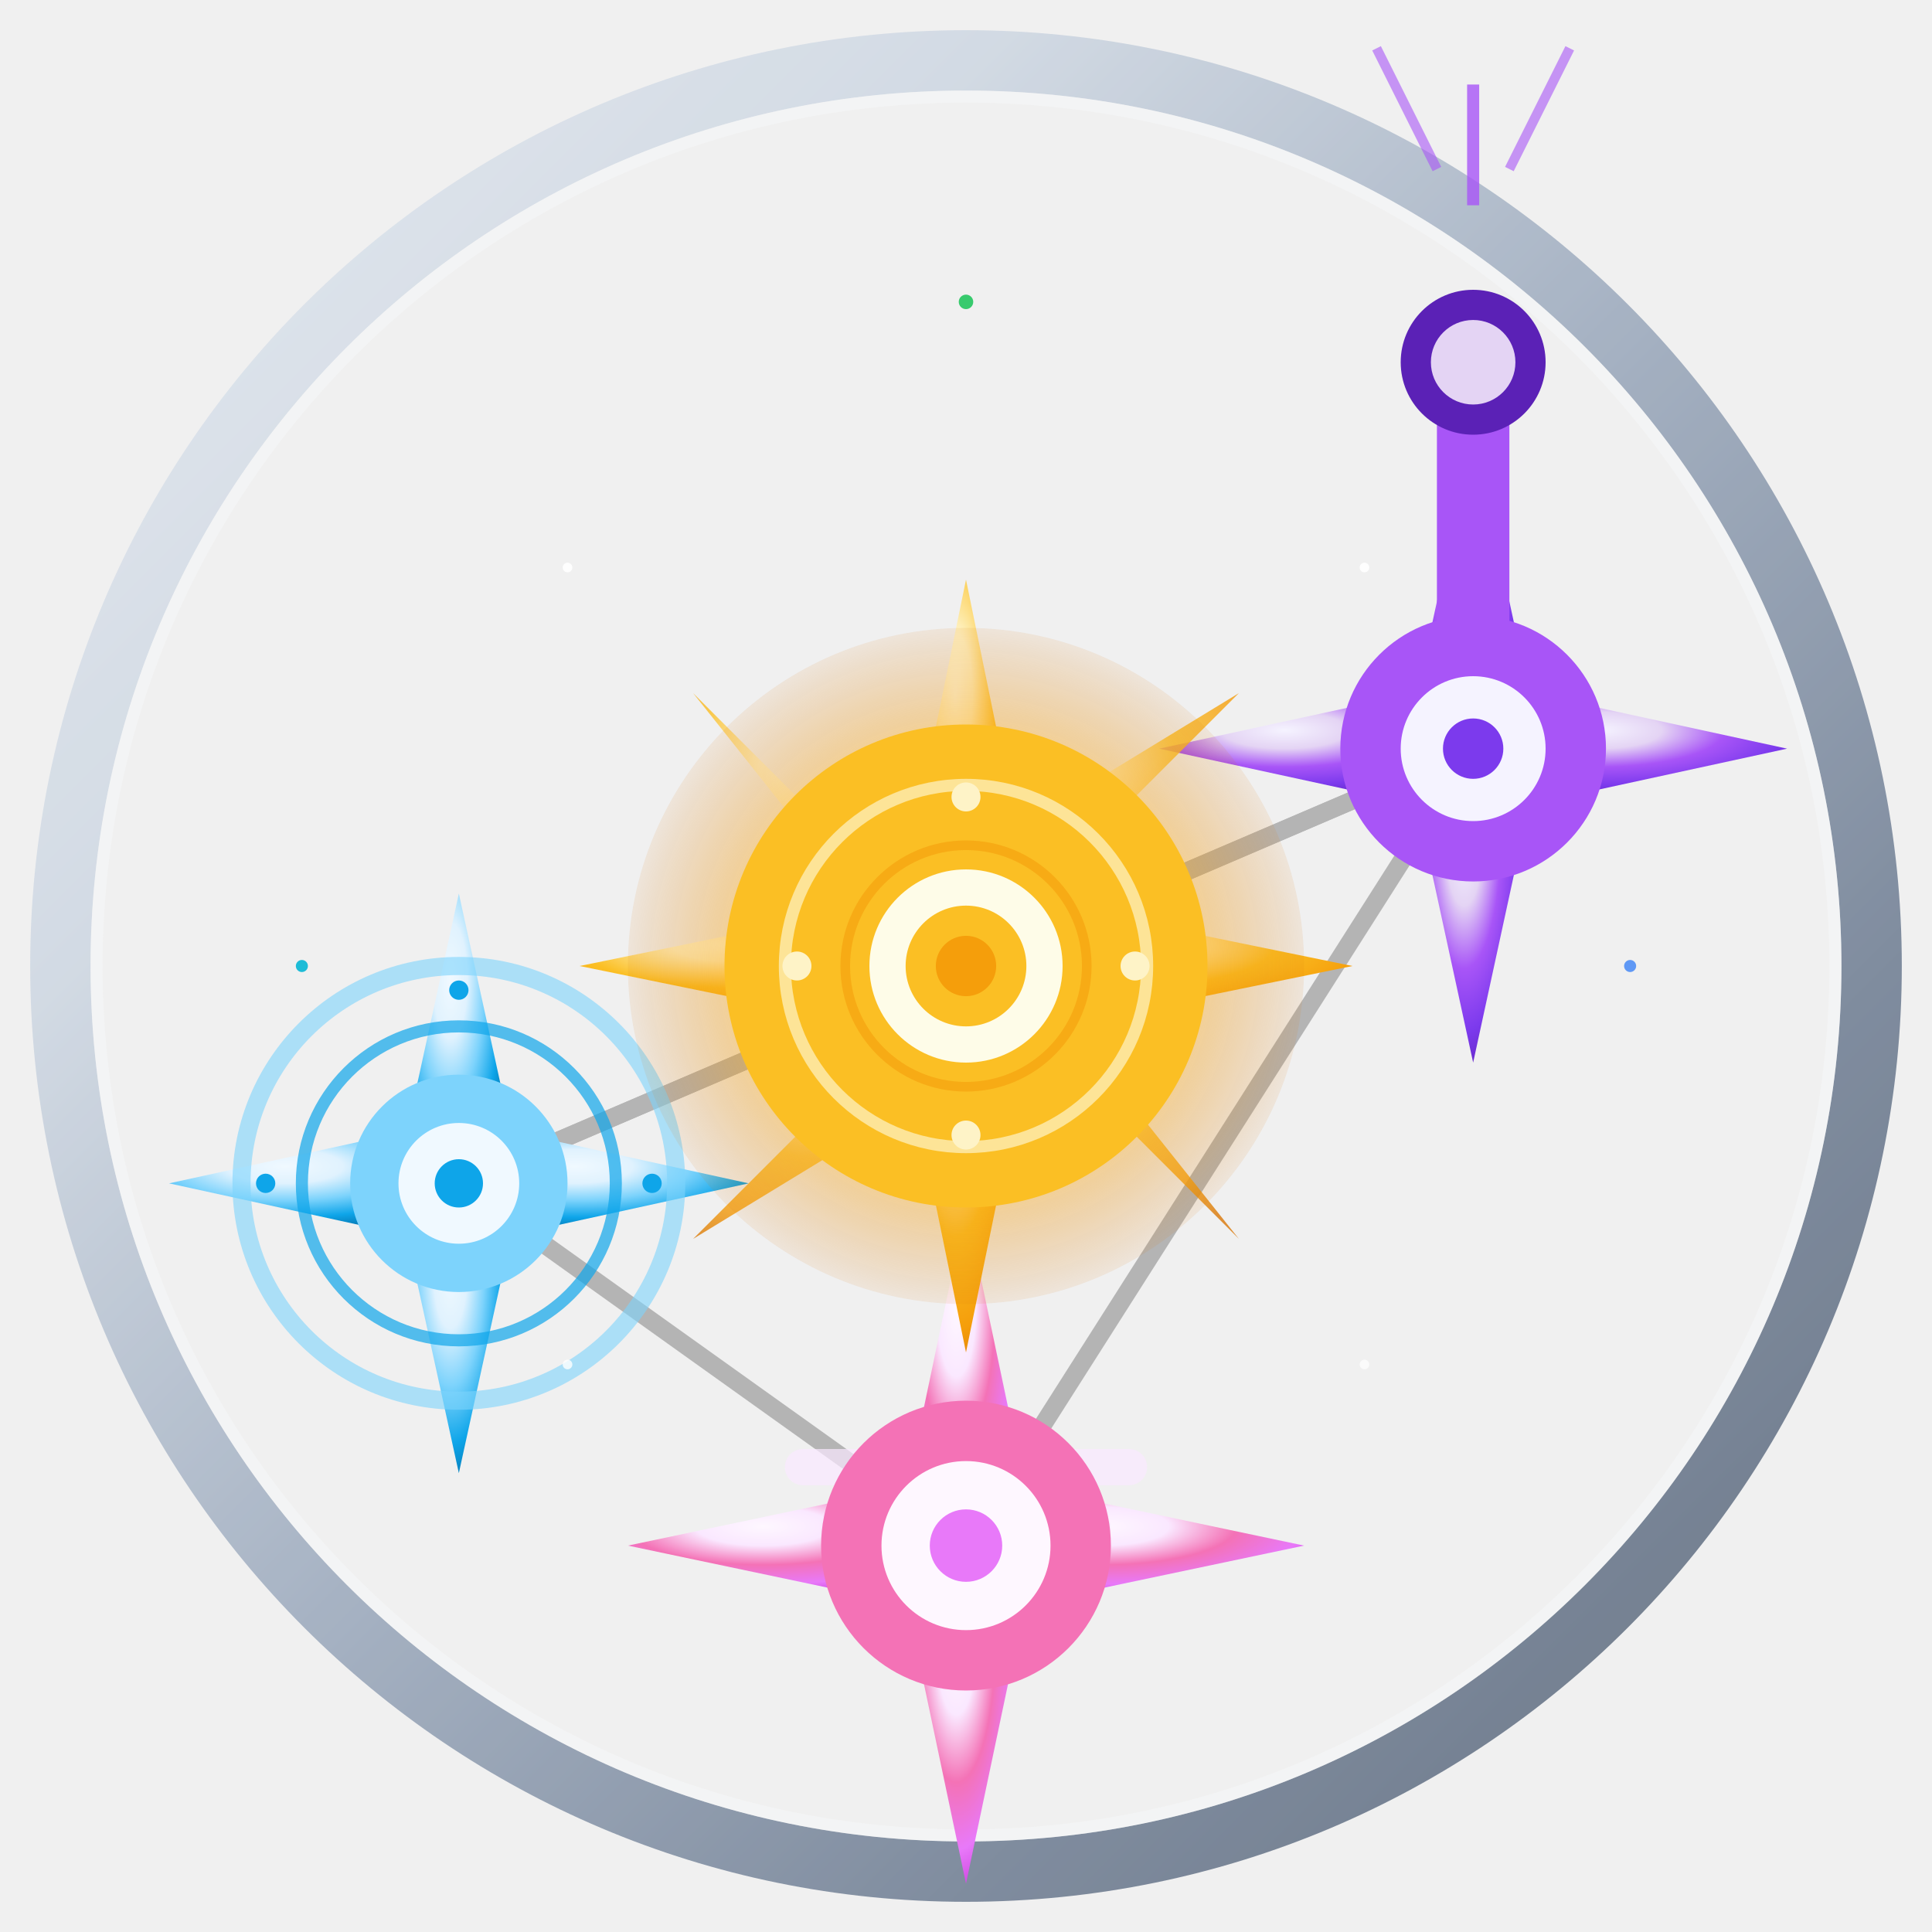
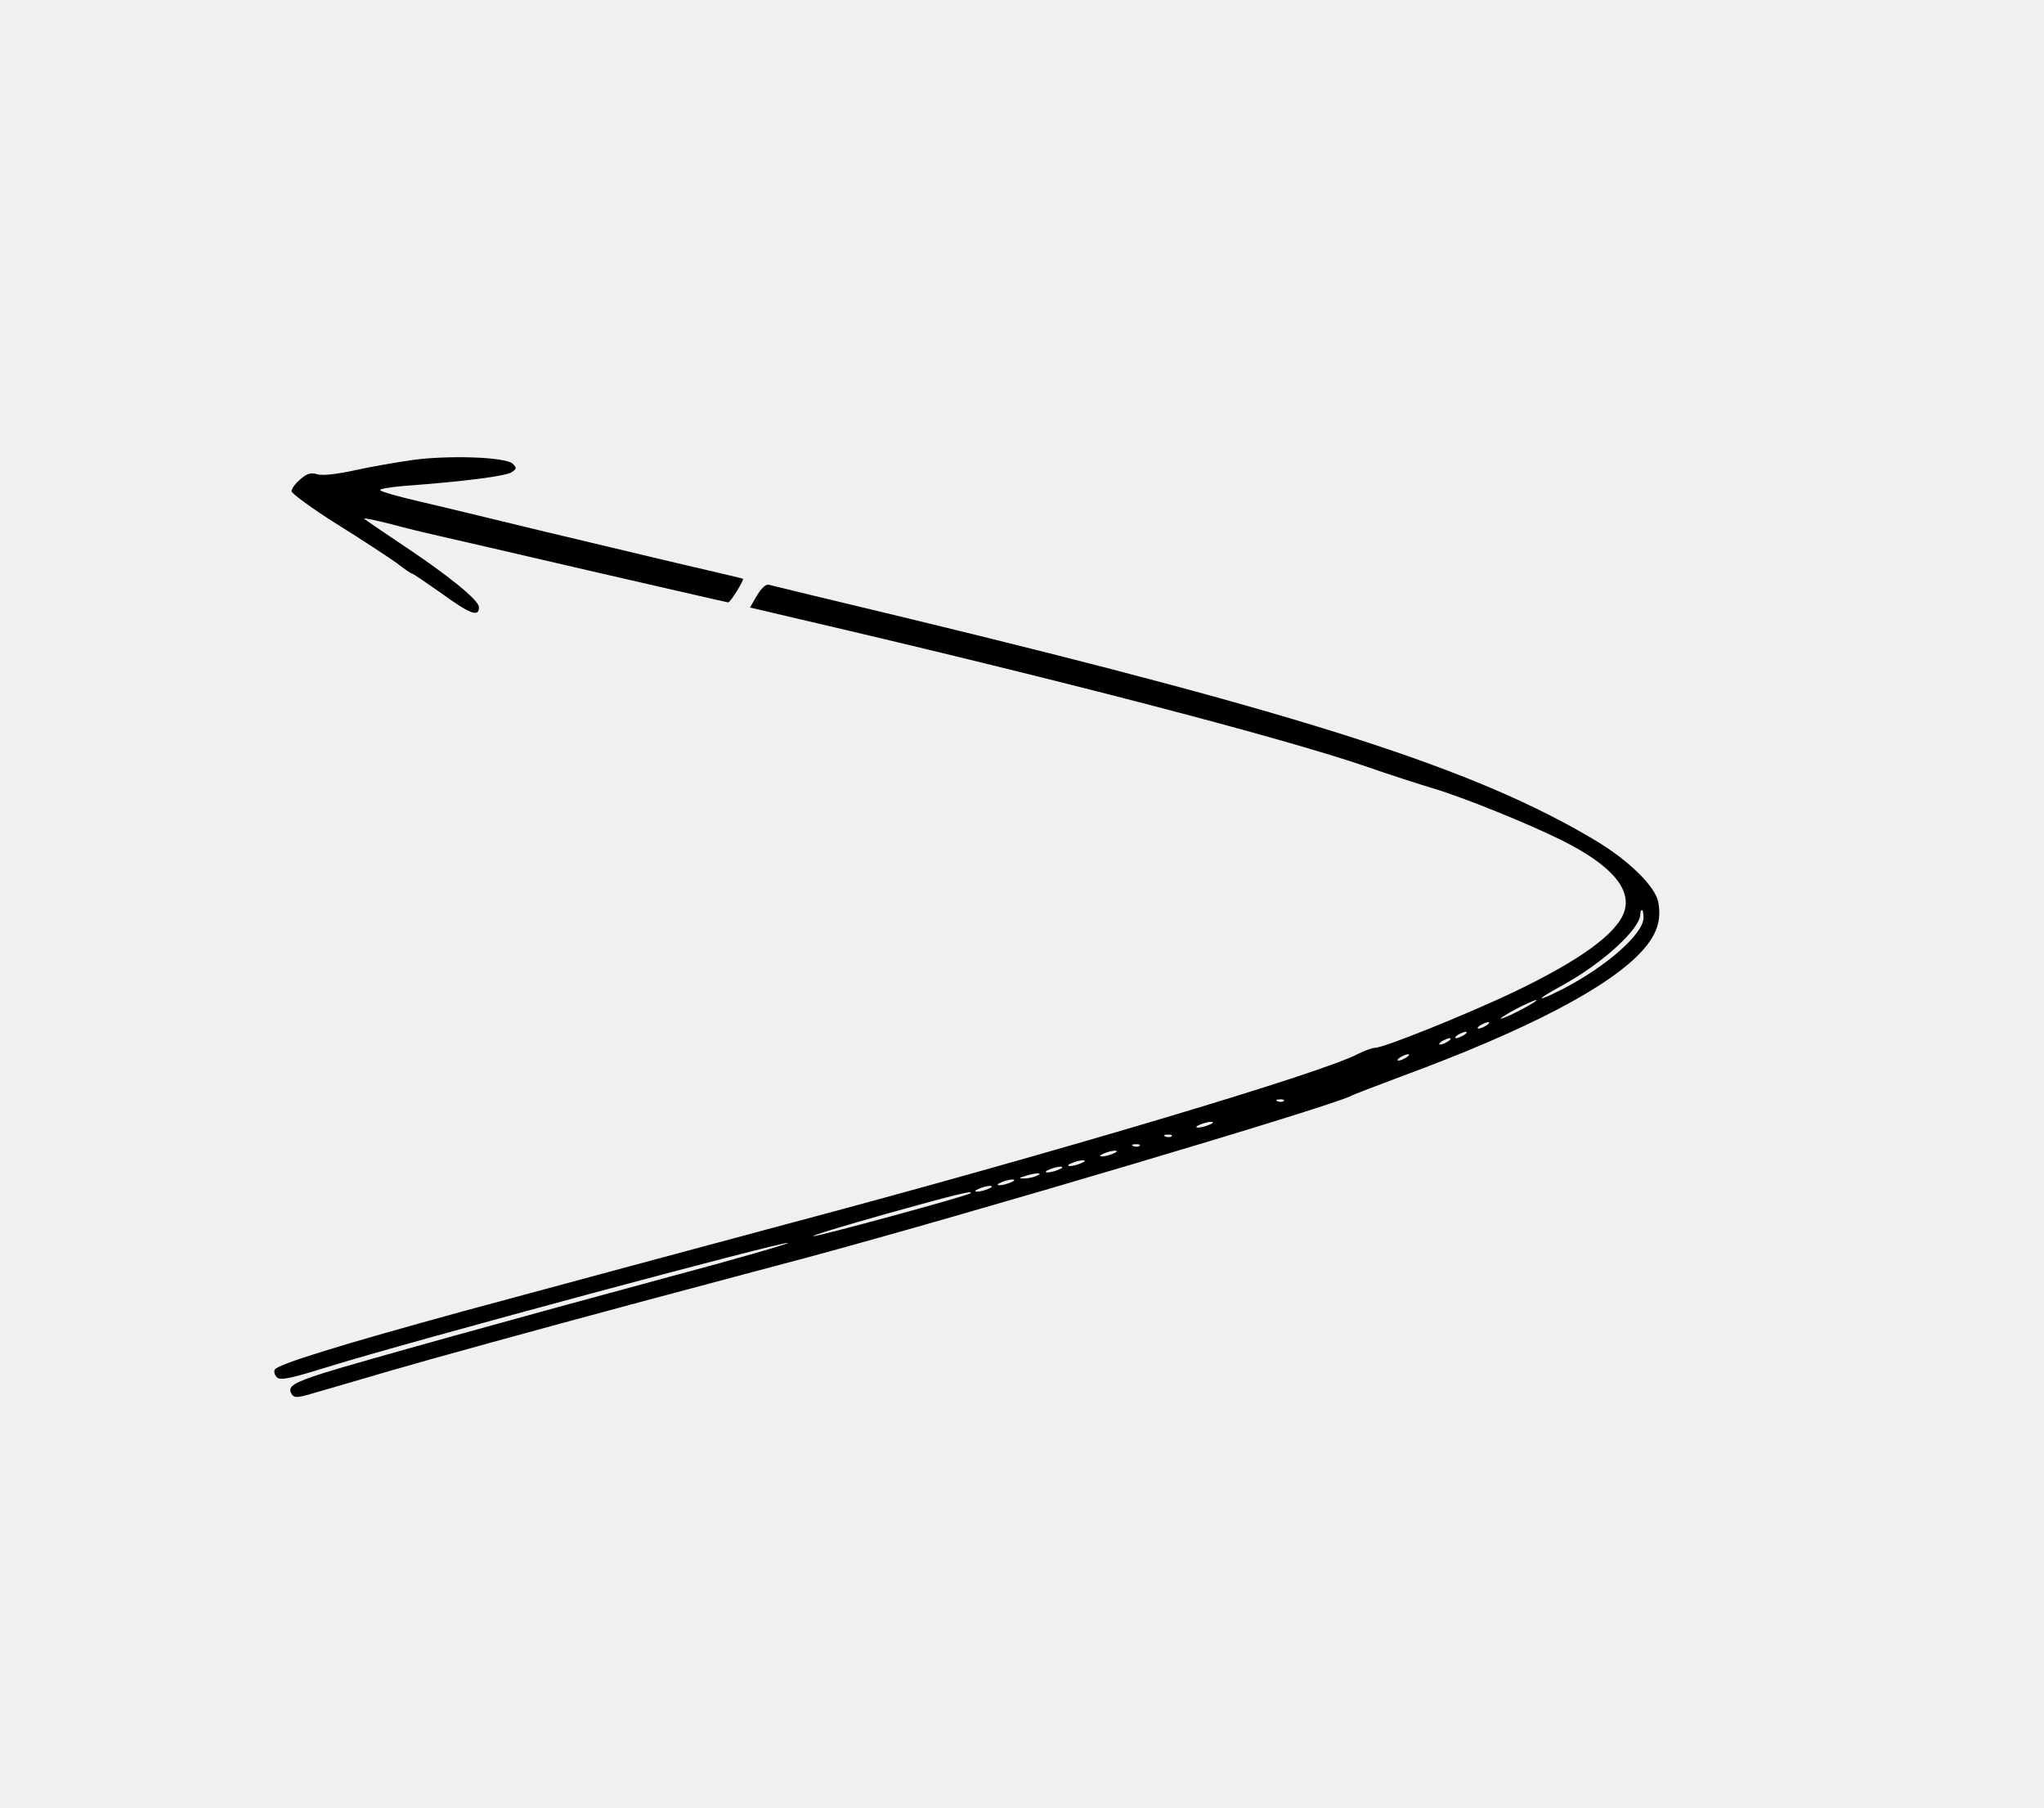
- <svg xmlns="http://www.w3.org/2000/svg" viewBox="0 0 16 16">
-   <defs>
-     <radialGradient id="energyCore" cx="0.4" cy="0.3" r="0.8">
-       <stop offset="0%" style="stop-color:#fefce8" />
-       <stop offset="20%" style="stop-color:#fef3c7" />
-       <stop offset="50%" style="stop-color:#fbbf24" />
-       <stop offset="80%" style="stop-color:#f59e0b" />
-       <stop offset="100%" style="stop-color:#d97706" />
-     </radialGradient>
-     <radialGradient id="detectionArray" cx="0.4" cy="0.3" r="0.8">
-       <stop offset="0%" style="stop-color:#f0f9ff" />
-       <stop offset="25%" style="stop-color:#e0f2fe" />
-       <stop offset="50%" style="stop-color:#7dd3fc" />
-       <stop offset="75%" style="stop-color:#0ea5e9" />
-       <stop offset="100%" style="stop-color:#0369a1" />
-     </radialGradient>
-     <radialGradient id="researchTelescope" cx="0.4" cy="0.3" r="0.8">
-       <stop offset="0%" style="stop-color:#f5f3ff" />
-       <stop offset="25%" style="stop-color:#e4d4f4" />
-       <stop offset="50%" style="stop-color:#a855f7" />
-       <stop offset="75%" style="stop-color:#7c3aed" />
-       <stop offset="100%" style="stop-color:#5b21b6" />
-     </radialGradient>
-     <radialGradient id="dataArchive" cx="0.4" cy="0.3" r="0.8">
-       <stop offset="0%" style="stop-color:#fef7ff" />
-       <stop offset="25%" style="stop-color:#fae8ff" />
-       <stop offset="50%" style="stop-color:#f472b6" />
-       <stop offset="75%" style="stop-color:#e879f9" />
-       <stop offset="100%" style="stop-color:#c026d3" />
-     </radialGradient>
-     <linearGradient id="containmentField" x1="0%" y1="0%" x2="100%" y2="100%">
-       <stop offset="0%" style="stop-color:#e2e8f0" />
-       <stop offset="25%" style="stop-color:#cbd5e1" />
-       <stop offset="50%" style="stop-color:#94a3b8" />
-       <stop offset="75%" style="stop-color:#64748b" />
-       <stop offset="100%" style="stop-color:#475569" />
-     </linearGradient>
-     <radialGradient id="energyPulse" cx="0.5" cy="0.5" r="0.5">
-       <stop offset="0%" style="stop-color:#fbbf24" stop-opacity="0.8" />
-       <stop offset="70%" style="stop-color:#f59e0b" stop-opacity="0.4" />
-       <stop offset="100%" style="stop-color:#d97706" stop-opacity="0.1" />
-     </radialGradient>
-   </defs>
-   <g stroke="#000000" stroke-width="0.15" fill="none" opacity="0.25">
-     <path d="M8 8 L12.2 6.2" />
-     <path d="M8 8 L3.8 9.8" />
-     <path d="M8 8 L8 12.8" />
-     <path d="M12.2 6.2 L8 12.8" />
-     <path d="M3.8 9.8 L8 12.8" />
-     <path d="M3.8 9.8 L12.2 6.2" />
+ <svg xmlns="http://www.w3.org/2000/svg" version="1.0" width="638pt" height="564pt" viewBox="0 0 638 564" preserveAspectRatio="xMidYMid meet">
+   <g transform="translate(0,564) scale(0.1,-0.1)" fill="#000000" stroke="none">
+     <path d="M1285 4204 c-49 -7 -130 -21 -179 -32 -55 -12 -100 -17 -116 -12 -20 6 -32 2 -53 -16 -15 -13 -27 -29 -27 -37 0 -7 64 -54 142 -103 79 -49 162 -104 186 -121 23 -18 45 -33 48 -33 3 0 44 -28 91 -61 91 -66 118 -76 118 -44 0 22 -96 100 -250 202 -55 37 -104 70 -108 74 -5 4 33 -4 85 -17 51 -14 111 -28 133 -33 22 -5 236 -54 476 -110 240 -55 439 -101 442 -101 7 0 50 70 46 74 -2 1 -78 19 -169 40 -91 21 -293 70 -450 107 -157 38 -334 81 -395 95 -60 14 -114 29 -118 34 -5 4 31 10 80 14 176 13 315 30 331 43 15 10 15 13 2 26 -22 21 -203 27 -315 11z" />
+     <path d="M2363 3782 l-22 -38 162 -38 c807 -188 1486 -365 1752 -455 83 -29 180 -60 217 -71 95 -28 302 -112 406 -164 151 -76 215 -150 192 -221 -23 -68 -136 -151 -345 -251 -145 -69 -405 -174 -433 -174 -9 0 -33 -9 -53 -19 -109 -59 -967 -314 -1779 -530 -124 -33 -848 -228 -1010 -272 -387 -106 -581 -166 -592 -183 -4 -6 -1 -17 6 -24 11 -11 39 -5 159 32 243 76 1437 397 1437 387 0 -3 -165 -51 -368 -105 -474 -128 -974 -267 -1082 -301 -94 -30 -114 -42 -100 -65 7 -12 16 -12 47 -4 21 6 142 41 268 78 127 37 462 129 745 205 283 76 533 142 555 148 503 136 1613 465 1690 502 11 6 83 33 160 62 396 146 653 281 753 394 45 51 58 94 48 150 -10 49 -91 129 -196 192 -369 221 -893 390 -2145 693 -231 55 -427 103 -435 105 -9 3 -23 -10 -37 -33z m2767 -1006 c0 -51 -119 -155 -257 -225 -83 -42 -81 -32 4 14 124 68 243 176 243 222 0 7 2 13 5 13 3 0 5 -11 5 -24z m-380 -286 c-30 -16 -59 -29 -65 -29 -5 0 15 13 45 29 30 16 60 29 65 29 6 0 -15 -13 -45 -29z m-110 -50 c-8 -5 -19 -10 -25 -10 -5 0 -3 5 5 10 8 5 20 10 25 10 6 0 3 -5 -5 -10z m-70 -30 c-8 -5 -19 -10 -25 -10 -5 0 -3 5 5 10 8 5 20 10 25 10 6 0 3 -5 -5 -10z m-50 -20 c-8 -5 -19 -10 -25 -10 -5 0 -3 5 5 10 8 5 20 10 25 10 6 0 3 -5 -5 -10z m-130 -50 c-8 -5 -19 -10 -25 -10 -5 0 -3 5 5 10 8 5 20 10 25 10 6 0 3 -5 -5 -10z m-383 -136 c-3 -3 -12 -4 -19 -1 -8 3 -5 6 6 6 11 1 17 -2 13 -5z m-232 -74 c-11 -5 -27 -9 -35 -9 -9 0 -8 4 5 9 11 5 27 9 35 9 9 0 8 -4 -5 -9z m-118 -36 c-3 -3 -12 -4 -19 -1 -8 3 -5 6 6 6 11 1 17 -2 13 -5z m-100 -30 c-3 -3 -12 -4 -19 -1 -8 3 -5 6 6 6 11 1 17 -2 13 -5z m-82 -24 c-11 -5 -27 -9 -35 -9 -9 0 -8 4 5 9 11 5 27 9 35 9 9 0 8 -4 -5 -9z m-100 -30 c-11 -5 -27 -9 -35 -9 -9 0 -8 4 5 9 11 5 27 9 35 9 9 0 8 -4 -5 -9z m-70 -20 c-11 -5 -27 -9 -35 -9 -9 0 -8 4 5 9 11 5 27 9 35 9 9 0 8 -4 -5 -9z m-70 -20 c-11 -5 -29 -8 -40 -8 -16 0 -15 2 5 8 34 11 60 11 35 0z m-80 -20 c-11 -5 -27 -9 -35 -9 -9 0 -8 4 5 9 11 5 27 9 35 9 9 0 8 -4 -5 -9z m-70 -20 c-11 -5 -27 -9 -35 -9 -9 0 -8 4 5 9 11 5 27 9 35 9 9 0 8 -4 -5 -9z m-56 -14 c-8 -8 -482 -137 -491 -134 -5 2 98 33 229 70 222 62 273 74 262 64z" />
  </g>
-   <circle cx="8" cy="8" r="7.5" fill="none" stroke="url(#containmentField)" stroke-width="0.5" opacity="0.8" />
-   <circle cx="8" cy="8" r="7.2" fill="none" stroke="#f8fafc" stroke-width="0.1" opacity="0.4" />
-   <g transform="translate(8,12.8)">
-     <path d="M0 -2.8 L0.4 -0.9 L0 0 L-0.4 -0.9 Z" fill="url(#dataArchive)" />
-     <path d="M2.8 0 L0.9 -0.4 L0 0 L0.9 0.4 Z" fill="url(#dataArchive)" />
-     <path d="M0 2.8 L-0.4 0.9 L0 0 L0.4 0.9 Z" fill="url(#dataArchive)" />
-     <path d="M-2.8 0 L-0.9 0.4 L0 0 L-0.9 -0.4 Z" fill="url(#dataArchive)" />
-     <rect x="-1.5" y="-0.8" width="3" height="0.3" fill="#fae8ff" rx="0.15" opacity="0.7" />
-     <rect x="-1.2" y="-0.3" width="2.4" height="0.3" fill="#fae8ff" rx="0.15" opacity="0.7" />
-     <rect x="-0.9" y="0.2" width="1.8" height="0.3" fill="#fae8ff" rx="0.15" opacity="0.7" />
-     <circle cx="0" cy="0" r="1.2" fill="#f472b6" />
-     <circle cx="0" cy="0" r="0.7" fill="#fef7ff" />
-     <circle cx="0" cy="0" r="0.3" fill="#e879f9" />
-   </g>
-   <g transform="translate(3.8,9.8)">
-     <path d="M0 -2.4 L0.35 -0.8 L0 0 L-0.35 -0.8 Z" fill="url(#detectionArray)" />
-     <path d="M2.4 0 L0.8 -0.35 L0 0 L0.8 0.35 Z" fill="url(#detectionArray)" />
-     <path d="M0 2.4 L-0.35 0.8 L0 0 L0.35 0.8 Z" fill="url(#detectionArray)" />
-     <path d="M-2.4 0 L-0.8 0.35 L0 0 L-0.8 -0.35 Z" fill="url(#detectionArray)" />
-     <circle cx="0" cy="0" r="1.8" fill="none" stroke="#7dd3fc" stroke-width="0.15" opacity="0.6" />
-     <circle cx="0" cy="0" r="1.3" fill="none" stroke="#0ea5e9" stroke-width="0.1" opacity="0.7" />
-     <circle cx="0" cy="0" r="0.8" fill="none" stroke="#0369a1" stroke-width="0.08" opacity="0.8" />
-     <circle cx="0" cy="0" r="0.9" fill="#7dd3fc" />
-     <circle cx="0" cy="0" r="0.5" fill="#f0f9ff" />
-     <circle cx="0" cy="0" r="0.2" fill="#0ea5e9" />
-     <circle cx="-1.6" cy="0" r="0.08" fill="#0ea5e9" />
-     <circle cx="1.6" cy="0" r="0.08" fill="#0ea5e9" />
-     <circle cx="0" cy="-1.6" r="0.08" fill="#0ea5e9" />
-   </g>
-   <g transform="translate(12.2,6.2)">
-     <path d="M0 -2.6 L0.38 -0.85 L0 0 L-0.38 -0.85 Z" fill="url(#researchTelescope)" />
-     <path d="M2.6 0 L0.85 -0.38 L0 0 L0.85 0.38 Z" fill="url(#researchTelescope)" />
-     <path d="M0 2.6 L-0.38 0.85 L0 0 L0.38 0.85 Z" fill="url(#researchTelescope)" />
-     <path d="M-2.6 0 L-0.85 0.38 L0 0 L-0.85 -0.38 Z" fill="url(#researchTelescope)" />
-     <rect x="-0.3" y="-3.2" width="0.6" height="3.2" fill="#a855f7" rx="0.3" />
-     <circle cx="0" cy="-3.2" r="0.6" fill="#5b21b6" />
-     <circle cx="0" cy="-3.2" r="0.35" fill="#e4d4f4" />
-     <circle cx="0" cy="0" r="1.1" fill="#a855f7" />
-     <circle cx="0" cy="0" r="0.6" fill="#f5f3ff" />
-     <circle cx="0" cy="0" r="0.25" fill="#7c3aed" />
-     <line x1="0" y1="-4.5" x2="0" y2="-5.5" stroke="#a855f7" stroke-width="0.1" opacity="0.8" />
-     <line x1="-0.3" y1="-4.8" x2="-0.8" y2="-5.8" stroke="#a855f7" stroke-width="0.08" opacity="0.6" />
-     <line x1="0.3" y1="-4.8" x2="0.8" y2="-5.8" stroke="#a855f7" stroke-width="0.08" opacity="0.6" />
-   </g>
-   <g transform="translate(8,8)">
-     <path d="M0 -3.2 L0.45 -1 L0 0 L-0.45 -1 Z" fill="url(#energyCore)" />
-     <path d="M3.2 0 L1 -0.45 L0 0 L1 0.45 Z" fill="url(#energyCore)" />
-     <path d="M0 3.2 L-0.45 1 L0 0 L0.45 1 Z" fill="url(#energyCore)" />
-     <path d="M-3.2 0 L-1 0.45 L0 0 L-1 -0.45 Z" fill="url(#energyCore)" />
-     <path d="M2.26 -2.26 L0.8 -0.8 L0 0 L-0.3 -0.7 Z" fill="url(#energyCore)" opacity="0.8" />
-     <path d="M2.26 2.26 L0.7 0.3 L0 0 L0.8 0.8 Z" fill="url(#energyCore)" opacity="0.8" />
-     <path d="M-2.26 2.26 L-0.8 0.8 L0 0 L0.3 0.7 Z" fill="url(#energyCore)" opacity="0.8" />
-     <path d="M-2.26 -2.26 L-0.7 -0.3 L0 0 L -0.8 -0.8 Z" fill="url(#energyCore)" opacity="0.8" />
-     <circle cx="0" cy="0" r="2.8" fill="url(#energyPulse)">
-       <animate attributeName="r" values="2.5;3.2;2.5" dur="3s" repeatCount="indefinite" />
-       <animate attributeName="opacity" values="0.3;0.6;0.3" dur="3s" repeatCount="indefinite" />
-     </circle>
-     <circle cx="0" cy="0" r="2" fill="#fbbf24" />
-     <circle cx="0" cy="0" r="1.5" fill="none" stroke="#fef3c7" stroke-width="0.1" opacity="0.7" />
-     <circle cx="0" cy="0" r="1" fill="none" stroke="#f59e0b" stroke-width="0.08" opacity="0.6" />
-     <circle cx="0" cy="0" r="0.8" fill="#fefce8" />
-     <circle cx="0" cy="0" r="0.5" fill="#fbbf24" />
-     <circle cx="0" cy="0" r="0.25" fill="#f59e0b" />
-     <circle cx="1.4" cy="0" r="0.12" fill="#fef3c7">
-       <animate attributeName="opacity" values="0.7;1;0.7" dur="2s" repeatCount="indefinite" />
-     </circle>
-     <circle cx="-1.4" cy="0" r="0.12" fill="#fef3c7">
-       <animate attributeName="opacity" values="1;0.7;1" dur="2s" repeatCount="indefinite" />
-     </circle>
-     <circle cx="0" cy="1.4" r="0.12" fill="#fef3c7">
-       <animate attributeName="opacity" values="0.7;1;0.7" dur="1.5s" repeatCount="indefinite" />
-     </circle>
-     <circle cx="0" cy="-1.4" r="0.12" fill="#fef3c7">
-       <animate attributeName="opacity" values="1;0.7;1" dur="1.5s" repeatCount="indefinite" />
-     </circle>
-   </g>
-   <circle cx="8" cy="2.5" r="0.06" fill="#22c55e" opacity="0.9">
-     <animate attributeName="opacity" values="0.6;1;0.6" dur="2.5s" repeatCount="indefinite" />
-   </circle>
-   <circle cx="13.5" cy="8" r="0.05" fill="#3b82f6" opacity="0.8">
-     <animate attributeName="opacity" values="0.5;0.9;0.5" dur="3s" repeatCount="indefinite" />
-   </circle>
-   <circle cx="2.5" cy="8" r="0.05" fill="#06b6d4" opacity="0.9">
-     <animate attributeName="opacity" values="0.7;1;0.7" dur="2s" repeatCount="indefinite" />
-   </circle>
-   <circle cx="11.3" cy="4.7" r="0.04" fill="#ffffff" opacity="0.9" />
-   <circle cx="4.7" cy="11.3" r="0.04" fill="#ffffff" opacity="0.8" />
-   <circle cx="4.7" cy="4.7" r="0.04" fill="#ffffff" opacity="0.9" />
-   <circle cx="11.3" cy="11.3" r="0.04" fill="#ffffff" opacity="0.7" />
</svg>
